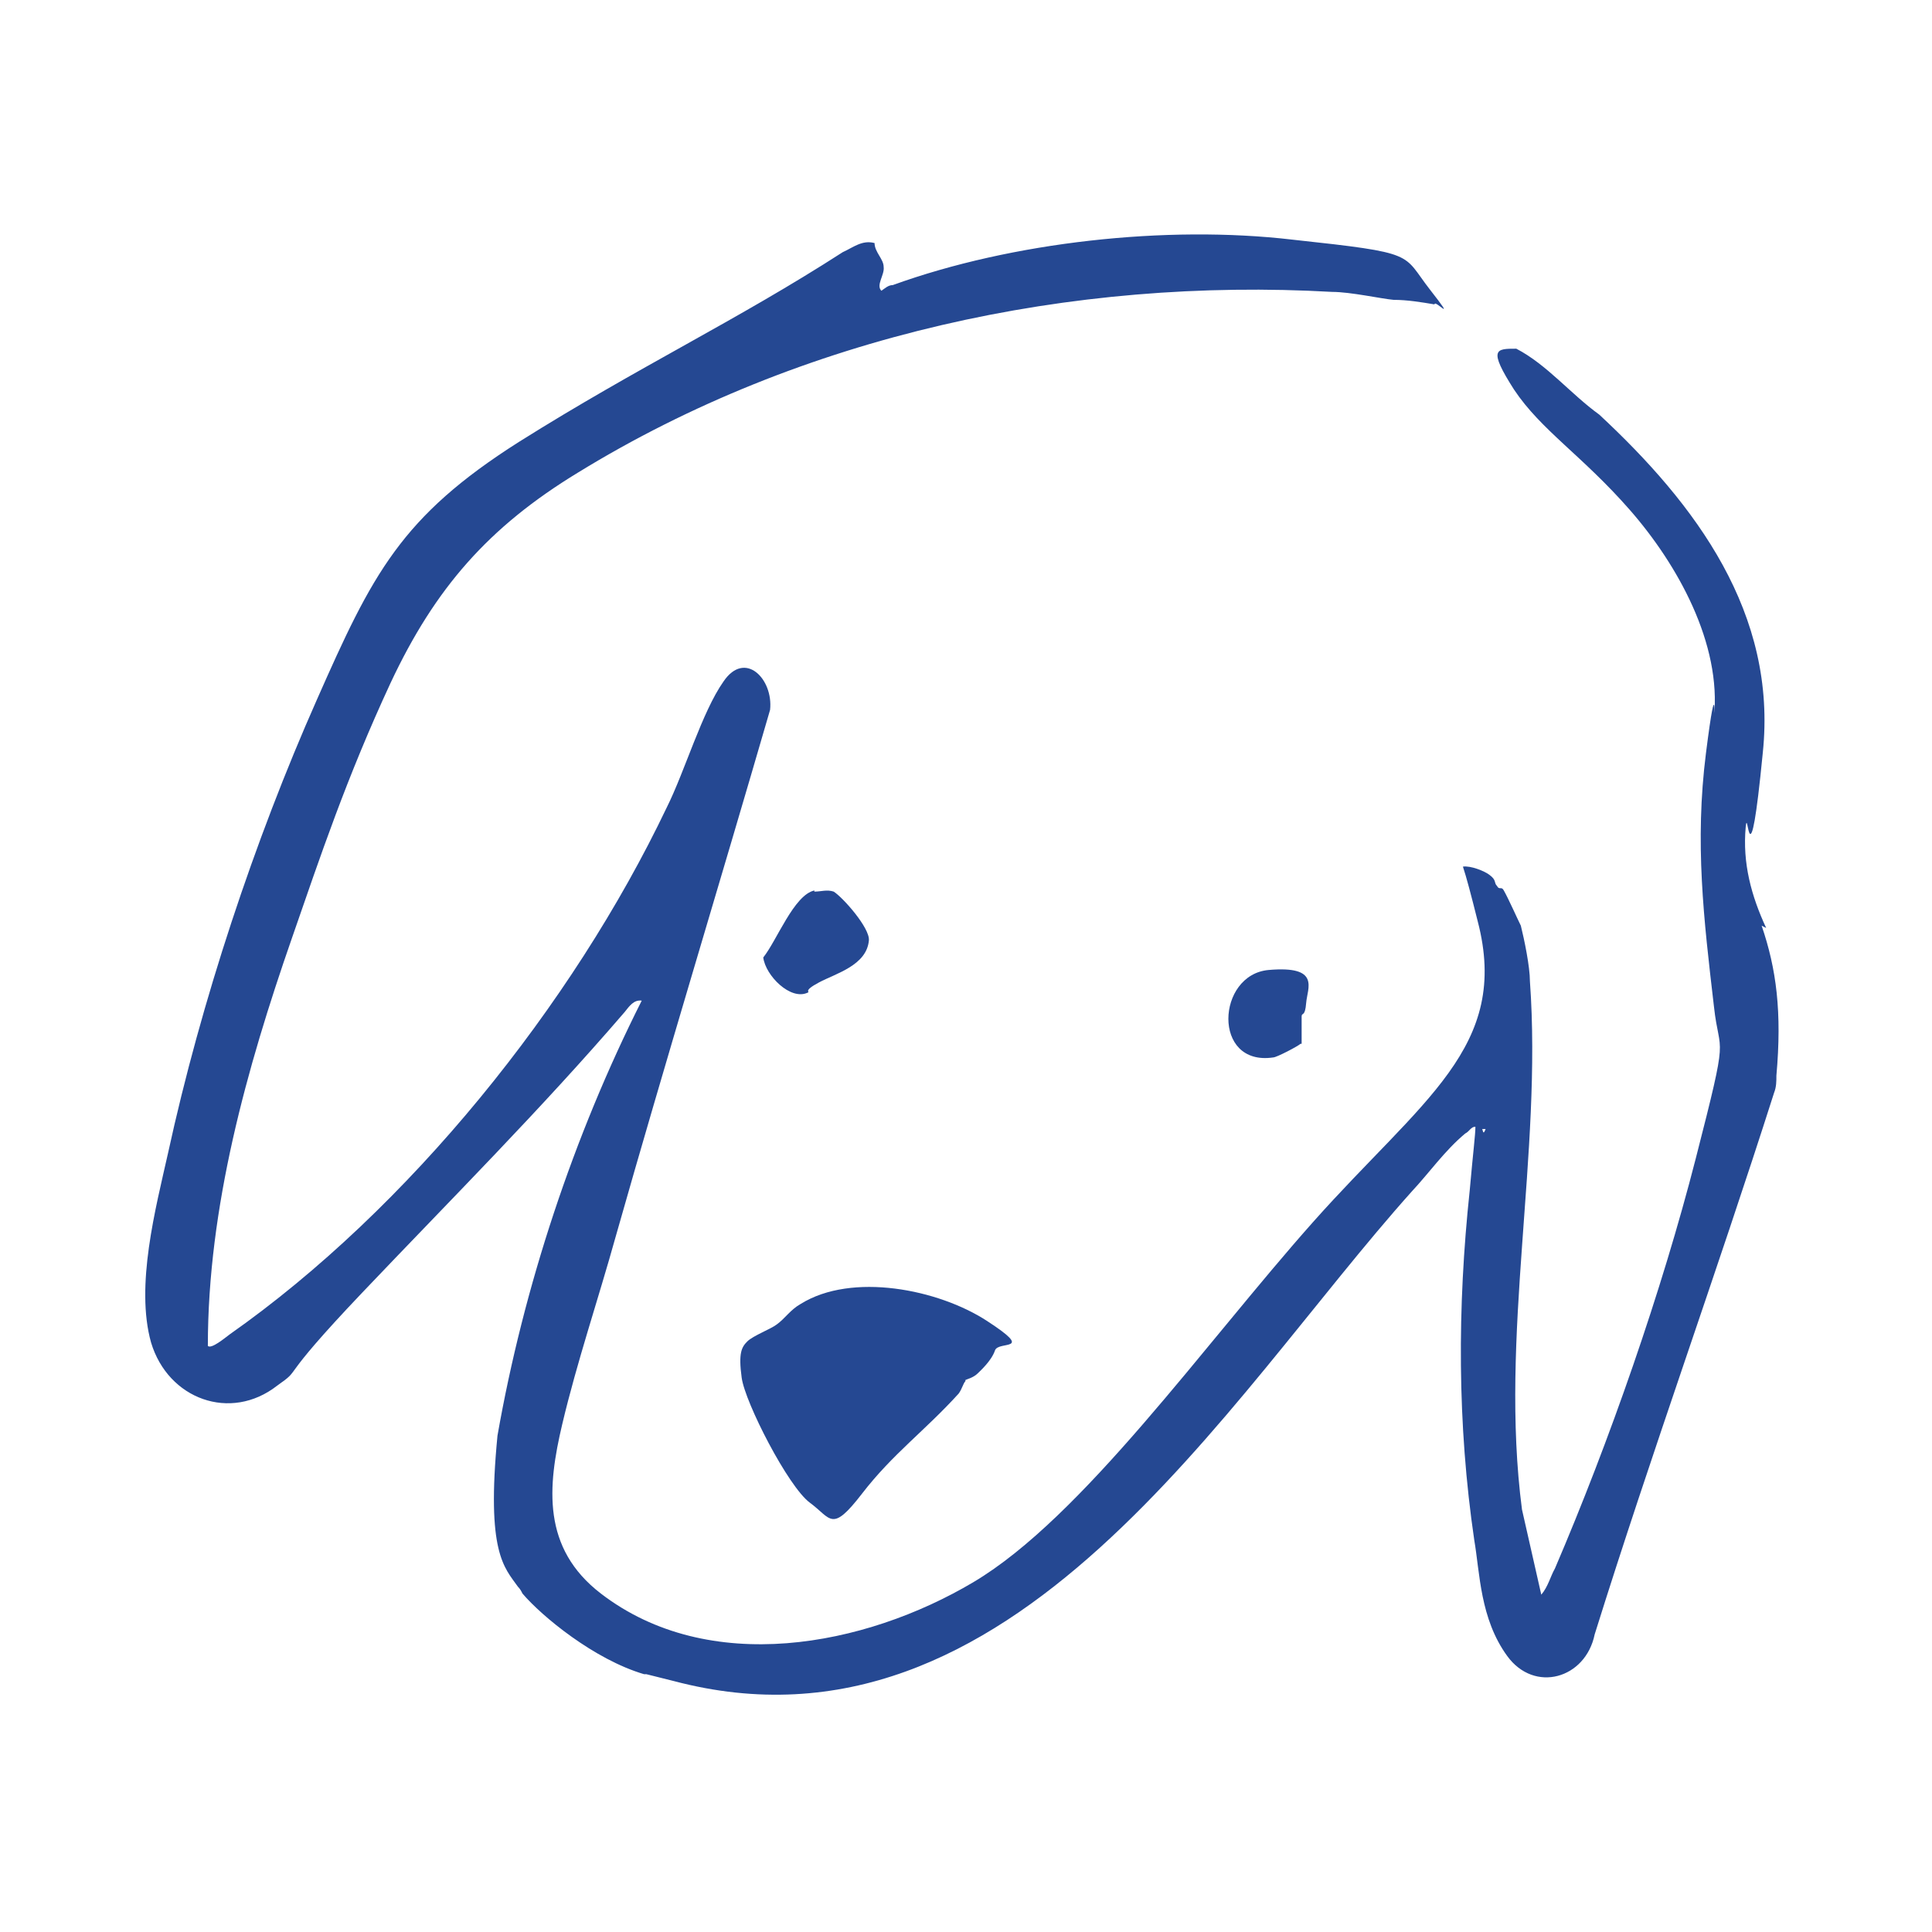
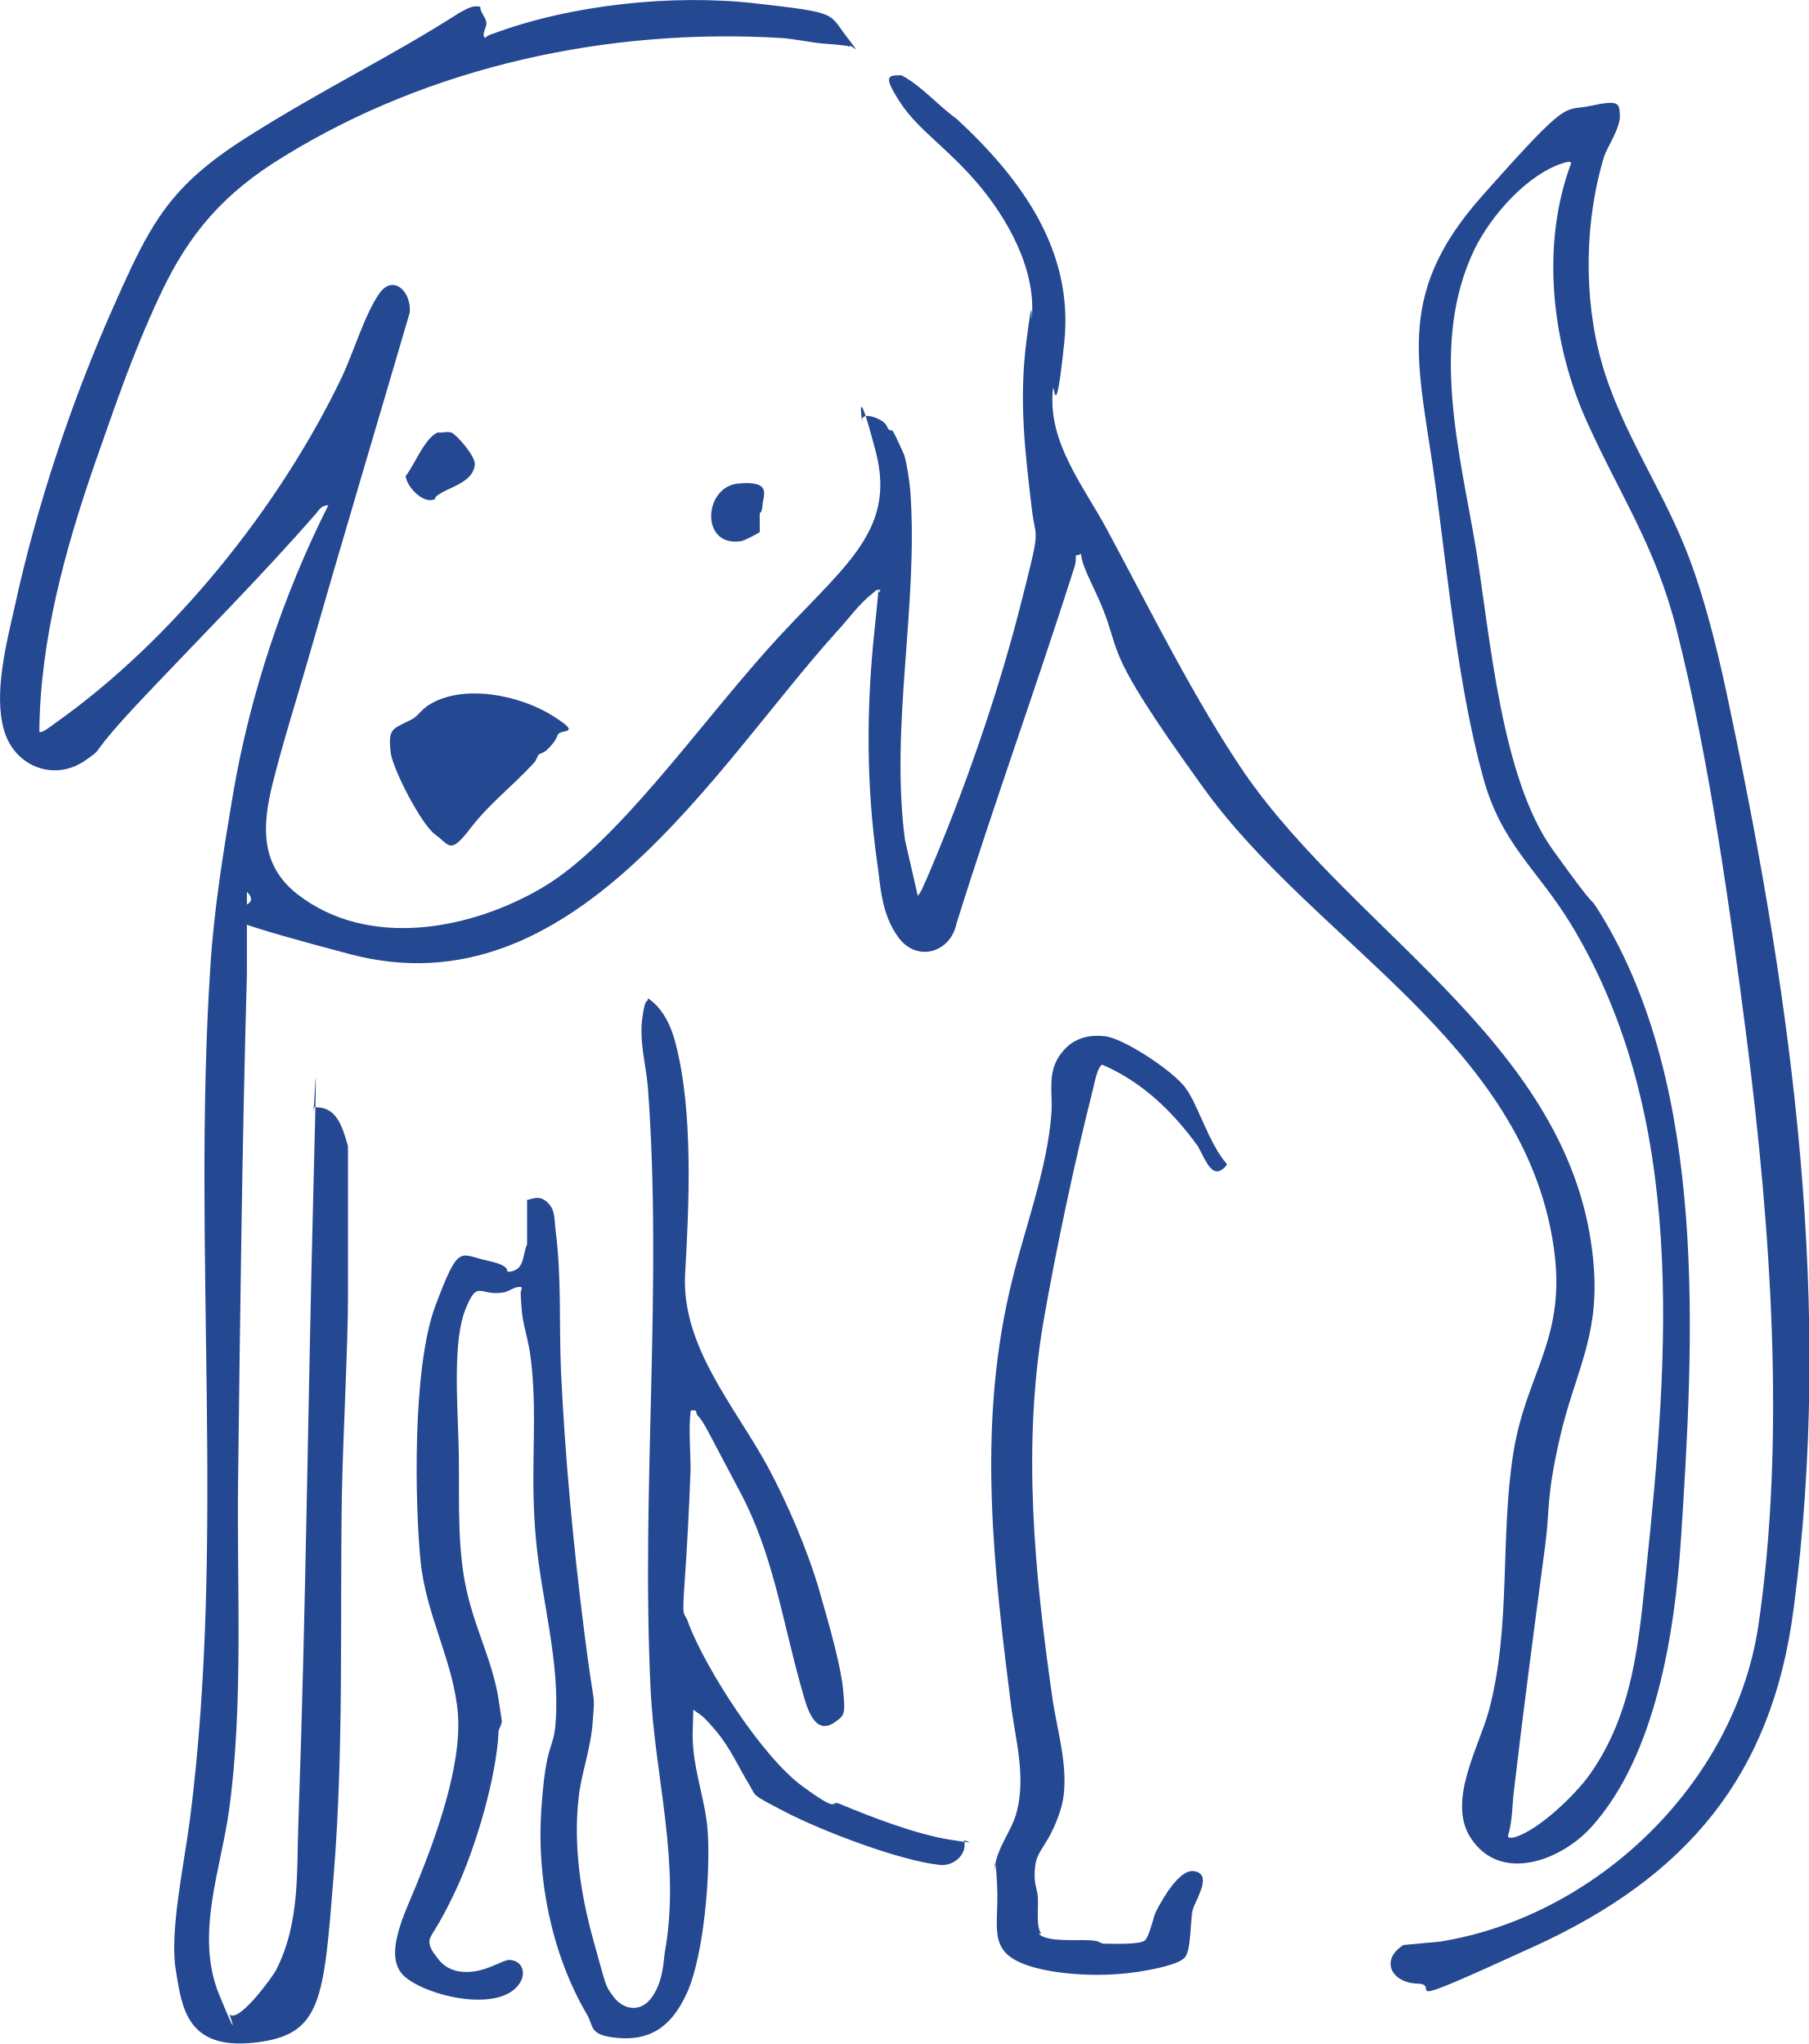
- <svg xmlns="http://www.w3.org/2000/svg" id="Layer_1" version="1.1" viewBox="0 0 170.1 170.1">
+ <svg xmlns="http://www.w3.org/2000/svg" id="Layer_1" version="1.1" viewBox="0 0 266.6 301.4">
  <defs>
    <style>
      .st0 {
        fill: #254892;
      }
    </style>
  </defs>
-   <path class="st0" d="M39.4,300.1s0,0,0,0h0s0,0,0,0Z" />
-   <g>
-     <path class="st0" d="M155.5,81.7c-1.3-2.8-2.1-5.7-1.8-8.9.2-2,.3,5.8,1.5-6.5,1.3-12.3-5.9-21.9-14.4-29.8-2.5-1.8-4.6-4.4-7.3-5.8-1.8,0-2.5,0-.2,3.6,2.4,3.6,6,5.8,10.2,10.6,4.2,4.8,8.1,11.8,7.4,18.3,0,.9.3-4.8-.7,3.1-1,7.9-.2,14.6.7,22.3.5,4.6,1.4,1.7-1.6,13.4-3,11.7-7.6,24.9-12.4,36.1-.4.7-.6,1.6-1.2,2.3l-1.7-7.5c-2-15.3,1.8-31.3.7-46.5,0-1.3-.5-3.7-.8-4.9-.3-.6-1.1-2.4-1.5-3.1-.2-.4-.4,0-.6-.4-.3-.3,0-.5-.7-1-.4-.3-1.6-.8-2.3-.7.3.9.7,2.4,1.3,4.8,2.9,11.1-4.9,15.7-14.5,26.5-9.6,10.8-20.3,26-29.9,31.7-9.6,5.7-23.3,8.3-32.8,1-5.2-4-4.7-9.4-3.4-14.9s3.2-11.1,4.7-16.5c4.4-15.5,9.1-30.9,13.6-46.4.3-2.7-2.2-5.3-4.1-2.5-1.9,2.7-3.4,7.9-5,11.1-8.3,17.4-22.7,35.3-38.5,46.4-.4.3-1.6,1.3-1.9,1,0-12.2,3.4-24.4,7.4-35.9,2.5-7.2,4.8-14.1,8.7-22.5,3.9-8.3,8.6-13.7,16.5-18.5,19.7-12.1,43.5-17.2,66.4-15.9,1.6,0,4.3.6,5.4.7,1.2,0,2.4.2,3.6.4h0c0-.5,2.1,1.9-.4-1.3s-1-3.2-12.1-4.4c-11.1-1.3-24.7.2-35.2,4-.4,0-.7.3-1,.5-.5-.5.3-1.4.2-2.1,0-.7-.8-1.3-.8-2.1-1.1-.3-1.9.4-2.8.8-9.3,6-18,10.1-28.5,16.7-10.4,6.6-12.9,11.6-17.8,22.7-5.5,12.4-10.2,26.6-13.1,39.9-1.1,4.9-2.9,11.7-1.5,16.7,1.5,5,7,7,11.1,3.8,2.4-1.7-.3,0,7.5-8.2,7.8-8.2,15.7-16.1,23.1-24.7.4-.5.8-1.1,1.5-1-6,11.9-10.4,25.2-12.7,38.3-1,10.3.6,11.6,1.8,13.3.2.2.3.4.4.6h0c1.7,2,6.3,5.8,10.7,7.1,0,0,.1,0,.2,0,.8.2,1.6.4,2.4.6,29.8,7.9,48.6-24.8,65-43.1,1.5-1.6,2.9-3.6,4.7-5.1.4-.2.5-.6.9-.6,0,.7-.2,2.2-.5,5.6-1.1,10.3-1.1,20.6.4,30.8.5,2.9.5,6.9,2.9,10.2,2.4,3.3,6.9,2,7.7-1.9,5-16,10.7-31.7,15.8-47.7.2-.5.2-1,.2-1.5.5-5.6,0-9.4-1.3-13.2ZM130.5,99.4c0,0,.2,0,.3,0-.2.5-.2.3-.3,0Z" />
-     <path class="st0" d="M85,121.6c-.2.2-.3.7-.6,1.1-3,3.3-5.8,5.3-8.5,8.8s-2.7,2.2-4.6.8-5.7-8.8-6-11,0-2.7.5-3.2,2.1-1.1,2.6-1.5c.7-.5,1.2-1.3,2.1-1.8,4.5-2.8,12.1-1.3,16.4,1.5s1,1.7.7,2.6-1.3,1.8-1.5,2c-.4.4-.9.5-1.1.6h0Z" />
-     <path class="st0" d="M71.7,78.5c.6,0,1.1-.2,1.7,0,.8.5,3.2,3.2,3.1,4.3-.2,2.2-2.9,2.9-4.4,3.7s-.7.8-1,.9c-1.5.7-3.7-1.5-3.9-3.1,1.2-1.5,2.7-5.5,4.5-5.9h0Z" />
-     <path class="st0" d="M114.5,91.9c-.2.2-2.1,1.2-2.4,1.2-5.4.8-5-7.3-.4-7.7s3.4,1.6,3.3,2.9-.4.8-.4,1.2,0,2.3,0,2.4h0Z" />
-   </g>
+   <path class="st0" d="M125.1,6.8c-1.3-.2-2.7-.3-4-.4s-4.2-.7-6-.8c-25.3-1.5-51.6,4.1-73.3,17.5-8.7,5.3-13.9,11.2-18.2,20.4s-6.8,16.9-9.6,24.8c-4.4,12.7-8.1,26.1-8.2,39.6.3.3,1.7-.8,2.1-1.1,17.5-12.3,33.3-32,42.5-51.2,1.7-3.6,3.4-9.3,5.5-12.3s4.8-.2,4.5,2.8c-5,17.1-10.1,34.1-15,51.2-1.7,5.9-3.7,12.2-5.2,18.2s-2,12,3.7,16.4c10.5,8.1,25.6,5.2,36.2-1.1s22.4-23.1,33-35,19.2-17,16-29.2-1.9-3.6-2-4.4c-.3-1.6,2.4-.6,3.1,0s.5.8.8,1.1.5,0,.7.4c.4.7,1.3,2.7,1.6,3.4.4,1.3.8,4,.9,5.4,1.2,16.8-3,34.4-.8,51.3l1.9,8.3c.6-.7.9-1.7,1.3-2.5,5.3-12.3,10.4-26.9,13.7-39.8s2.4-9.7,1.8-14.8c-1-8.5-1.9-15.9-.8-24.6s.7-2.4.8-3.4c.7-7.2-3.6-14.9-8.2-20.2s-8.6-7.7-11.2-11.7-1.8-4,.2-4c3,1.6,5.3,4.4,8.1,6.4,9.4,8.7,17.3,19.3,15.9,32.9s-1.5,5-1.7,7.2c-.7,7.7,4.5,14,8,20.5,6.3,11.7,12.8,24.9,20.2,35.8,16.8,24.4,49.6,40.9,51.6,73.6.6,9.9-2.9,15.2-5,24.3s-1.5,10.7-2.2,16c-1.6,12.1-3.2,24.1-4.6,36.1-.3,2.2-.2,4.6-.9,6.8,0,.4.6.3,1,.2,3.5-1,9-6.3,11.1-9.3,6.4-9.1,7.2-19.6,8.3-30.3,3.3-31.5,6.1-66.6-11.1-95-5-8.2-10.3-11.8-13-21.8-3.6-13.2-5.1-28.8-6.9-42.3-2.4-18.2-6.5-28.3,6.7-43.2s11.9-12.5,16.1-13.4,4.2-.4,4.3,1.4-1.9,4.8-2.3,6c-2.9,9.4-3.1,20.9-.4,30.4,2.9,10.3,9.3,19.1,13,29.1,2.6,7,4.5,15.1,6,22.4,9.2,43.7,15.2,87.9,9.3,132.4-3.2,24.7-15.9,39.5-38.2,49.7s-13.3,5.6-17.2,5.5-5.6-3.5-2.1-5.7l5.4-.5c23-3.7,43.4-23.3,46.9-46.5,4.1-27.7,1.8-59-1.7-86.6-2.5-19.5-5.5-41.1-10.3-60.2-3.1-12.4-8.3-19.8-13.3-30.9s-6.9-25.7-2.3-38c0-.4-.7-.2-1-.1-5.4,1.6-10.8,7.8-13.2,12.7-6.7,13.8-2.2,30,.2,44.3,2.1,13,3.7,33.7,11.3,44.3s4.8,5.9,6.9,9.2c16.1,26,13.9,63.2,12,92.5-.9,13.7-3.7,31.9-13.2,42.4-4.4,4.9-13.4,8.4-17.8,1.6-3.5-5.4,1.2-13.3,2.7-18.8,3.3-12.4,1.6-25.4,3.6-38,1.9-11.9,8-16.9,5.9-30.6-4.5-29.9-35.1-44.6-51.5-67.3s-11.4-19.2-16-29c-.6-1.3-1.7-3.5-2-4.8s.2-.7-.9-.6c0,.6,0,1.1-.2,1.7-5.6,17.6-11.9,35-17.4,52.6-.9,4.3-5.8,5.7-8.5,2.1s-2.7-8-3.2-11.2c-1.6-11.3-1.6-22.6-.4-34,1.2-11.4.2-4.2.9-6.1-.7-.2-.8.3-1.3.6-2,1.6-3.5,3.8-5.2,5.6-18.1,20.1-38.8,56.2-71.7,47.5s-10.8-4.8-15.2-9.2c0,4,0,8.1,0,12.1-.7,24.8-1,49.9-1.3,74.7-.2,15.9.8,32.8-1.3,48.4-1.2,8.9-5.1,18.6-1.5,27.4,3.6,8.8,1.2,1.9,1.5,2.9,1.3,1.5,6.3-5.4,6.9-6.5,3.6-7.1,3-14.6,3.3-22.2,1.1-30.9,1.4-62,2.2-92.9s0-8.1,0-12.1c3.5-.3,4.3,3,5.1,5.7,0,7.4,0,14.7,0,22.1s-.7,19.6-.9,29.2c-.3,18.7.3,37.5-1.2,56.1s-1.7,23.7-11.7,24.8-10.7-5.2-11.6-10.8,1.2-15.3,2.1-22.1c5.3-41.5.3-83.9,3-125.6.5-8.4,2-17.6,3.4-25.9,2.5-14.5,7.4-29.2,14-42.3-.8,0-1.3.5-1.7,1.1-8.2,9.4-16.9,18.1-25.5,27.2s-5.6,7.2-8.3,9.1c-4.6,3.5-10.7,1.3-12.3-4.2s.4-13,1.6-18.4c3.2-14.7,8.4-30.3,14.5-44,5.4-12.2,8.1-17.7,19.6-25,11.5-7.3,21.1-11.8,31.4-18.4,1-.5,1.9-1.2,3.1-.9,0,.9.8,1.5.9,2.3s-.8,1.7-.2,2.3c.3-.3.7-.5,1.1-.6C84.1.7,99.1-.9,111.4.5s10.7,1.4,13.4,4.9c2.7,3.5.5.8.4,1.5h-.1Z" />
+   <path class="st0" d="M77.6,177c1.3-.4,2.1-.7,3.2.4s.9,2.5,1.1,4c.9,6.8.5,13.9.8,20.8.6,12.7,1.8,25.5,3.4,38.2s1.6,8.7,1.3,13.2c-.3,4.5-1.7,7.7-2.1,11.5-.8,7,.3,14.3,2.2,21.1s1.7,6.5,2.7,7.9c1.5,2.3,4.2,2.8,5.9.4s1.7-5.3,1.9-6.6c2.4-13.2-1.5-25.9-2.1-39-1.4-29.6,1.8-59.2-.4-88.7-.3-3.3-1.3-6.7-.8-10.2s.8-1.8.8-2.8c2.2,1.4,3.5,4.2,4.1,6.7,2.6,9.9,2,23.6,1.4,33.9-.6,10.7,7.3,19.5,12.2,28.5,2.9,5.4,5.9,12.4,7.6,18.3s3.2,11.3,3.5,14.7.3,3.6-1.3,4.7c-3.3,2.2-4.3-3.3-5-5.6-2.7-9.7-4.1-19.4-8.9-28.4-1.6-3-3.1-5.9-4.7-8.9s-1.6-1.9-1.8-3.1c-.4,0-.8-.2-.8.2-.3,2.6,0,5.8,0,8.5-.2,5.6-.5,11.4-.9,17s0,3.7.6,5.7c2.6,6.8,10.9,19.7,16.8,24s3.9,1.9,5.5,2.6c4.8,2,11.3,4.5,16.4,5.3s1.3,0,1.9,0c.6,2.1-1.5,3.9-3.5,3.7-5.9-.6-17.4-5-22.8-7.8s-4.2-2.2-5.5-4.3-2.6-5.1-4.7-7.6-2.2-2.3-3.4-3.2c0,1.9-.2,3.9,0,5.7.3,3.8,1.8,8.1,2.1,11.9.5,6.2-.5,18.5-3,24.1s-6,7.1-10.3,6.7-3.4-1.7-4.5-3.5c-5.2-8.9-7.4-20-6.7-30.2s1.8-8.6,2.1-12.7c.7-9.1-2.1-18.2-2.9-27.2s0-15.2-.4-22.5-1.4-7.7-1.7-11.4,0-2.2,0-3.2c-1.1-.2-1.8.7-2.8.8-3.5.5-3.7-2-5.5,2.5s-1.2,13.2-1,19.7-.3,13.7.9,20.3,4.1,11.6,5,17.5.4,2.8.4,3.4-.4.9-.4,1.3c-.3,6.8-3.4,17.2-6.3,23.4s-3.9,6.6-3.9,7.6.8,1.9,1.1,2.3c1.3,1.9,3.3,2.4,5.5,2.1s4.4-1.7,5.1-1.7c2,0,2.7,2,1.5,3.6-3,4.2-13.4,1.8-16.8-1.1s0-9.4,1.7-13.6c2.9-7.1,6.7-17.6,6.1-25.2s-4.7-14.5-5.5-22.5-1.3-28.4,2.2-37.7c3.5-9.3,3.5-7.5,7.7-6.6s2.1,1.8,3.4,1.6c2.1-.4,1.7-2.5,2.4-4v-6.6h0Z" />
+   <path class="st0" d="M153.2,285.2c1.2,1.2,5.6.8,7.4.9s1.3.4,2.1.5c1.2,0,5.4.2,6.1-.5s1.2-3.4,1.6-4.2c.9-1.8,3.4-6.2,5.5-6,3.1.3.2,4.5-.1,5.8s-.2,5.8-1.1,6.9-4.8,1.8-6,2c-4.8.9-11.2.8-15.9-.4-7.6-2-5.5-5.5-5.8-12s-.5-1.5-.4-2.5c.3-3.3,2.6-5.7,3.3-8.6,1.3-5.1-.1-10.2-.8-15.2-2.6-20.5-5-40.9-.3-61.4,1.9-8.5,5.6-17.8,6.2-26.4.2-2.8-.6-5.7,1.1-8.3s4.1-3.3,6.8-3,9.7,4.9,11.7,7.4,3.5,8.3,6.3,11.5c-2.2,2.9-3.3-1.1-4.4-2.8-3.7-5.1-8.2-9.4-14-11.9-.7.2-1.2,2.9-1.4,3.7-2.7,10.7-5.4,23.4-7.3,34.3-3.1,18.3-1.3,36.9,1.3,55.1.7,5.2,2.9,11.7,1.2,16.9s-3.4,5.6-3.7,8.2.3,3.1.4,4.6-.3,4.4.5,5.3h-.3Z" />
+   <path class="st0" d="M79.4,111.3c-.2.2-.3.8-.7,1.2-3.3,3.6-6.4,5.8-9.4,9.7s-3,2.4-5.1.9-6.3-9.7-6.6-12.1,0-3,.5-3.5,2.3-1.2,2.9-1.6c.8-.6,1.3-1.4,2.3-2,5-3.1,13.3-1.4,18.1,1.6s1.1,1.9.8,2.9-1.4,2-1.6,2.2c-.4.4-1,.5-1.2.7h0Z" />
+   <path class="st0" d="M64.7,63.8c.7,0,1.2-.2,1.9,0,.9.5,3.5,3.5,3.4,4.7-.2,2.4-3.2,3.2-4.8,4.1s-.8.9-1.1,1c-1.6.8-4.1-1.7-4.3-3.4,1.3-1.6,3-6.1,5-6.5h-.1Z" />
+   <path class="st0" d="M111.9,78.5c-.2.2-2.3,1.3-2.7,1.3-6,.9-5.5-8-.4-8.5s3.7,1.8,3.6,3.2-.4.9-.4,1.3,0,2.5,0,2.7h0Z" />
</svg>
